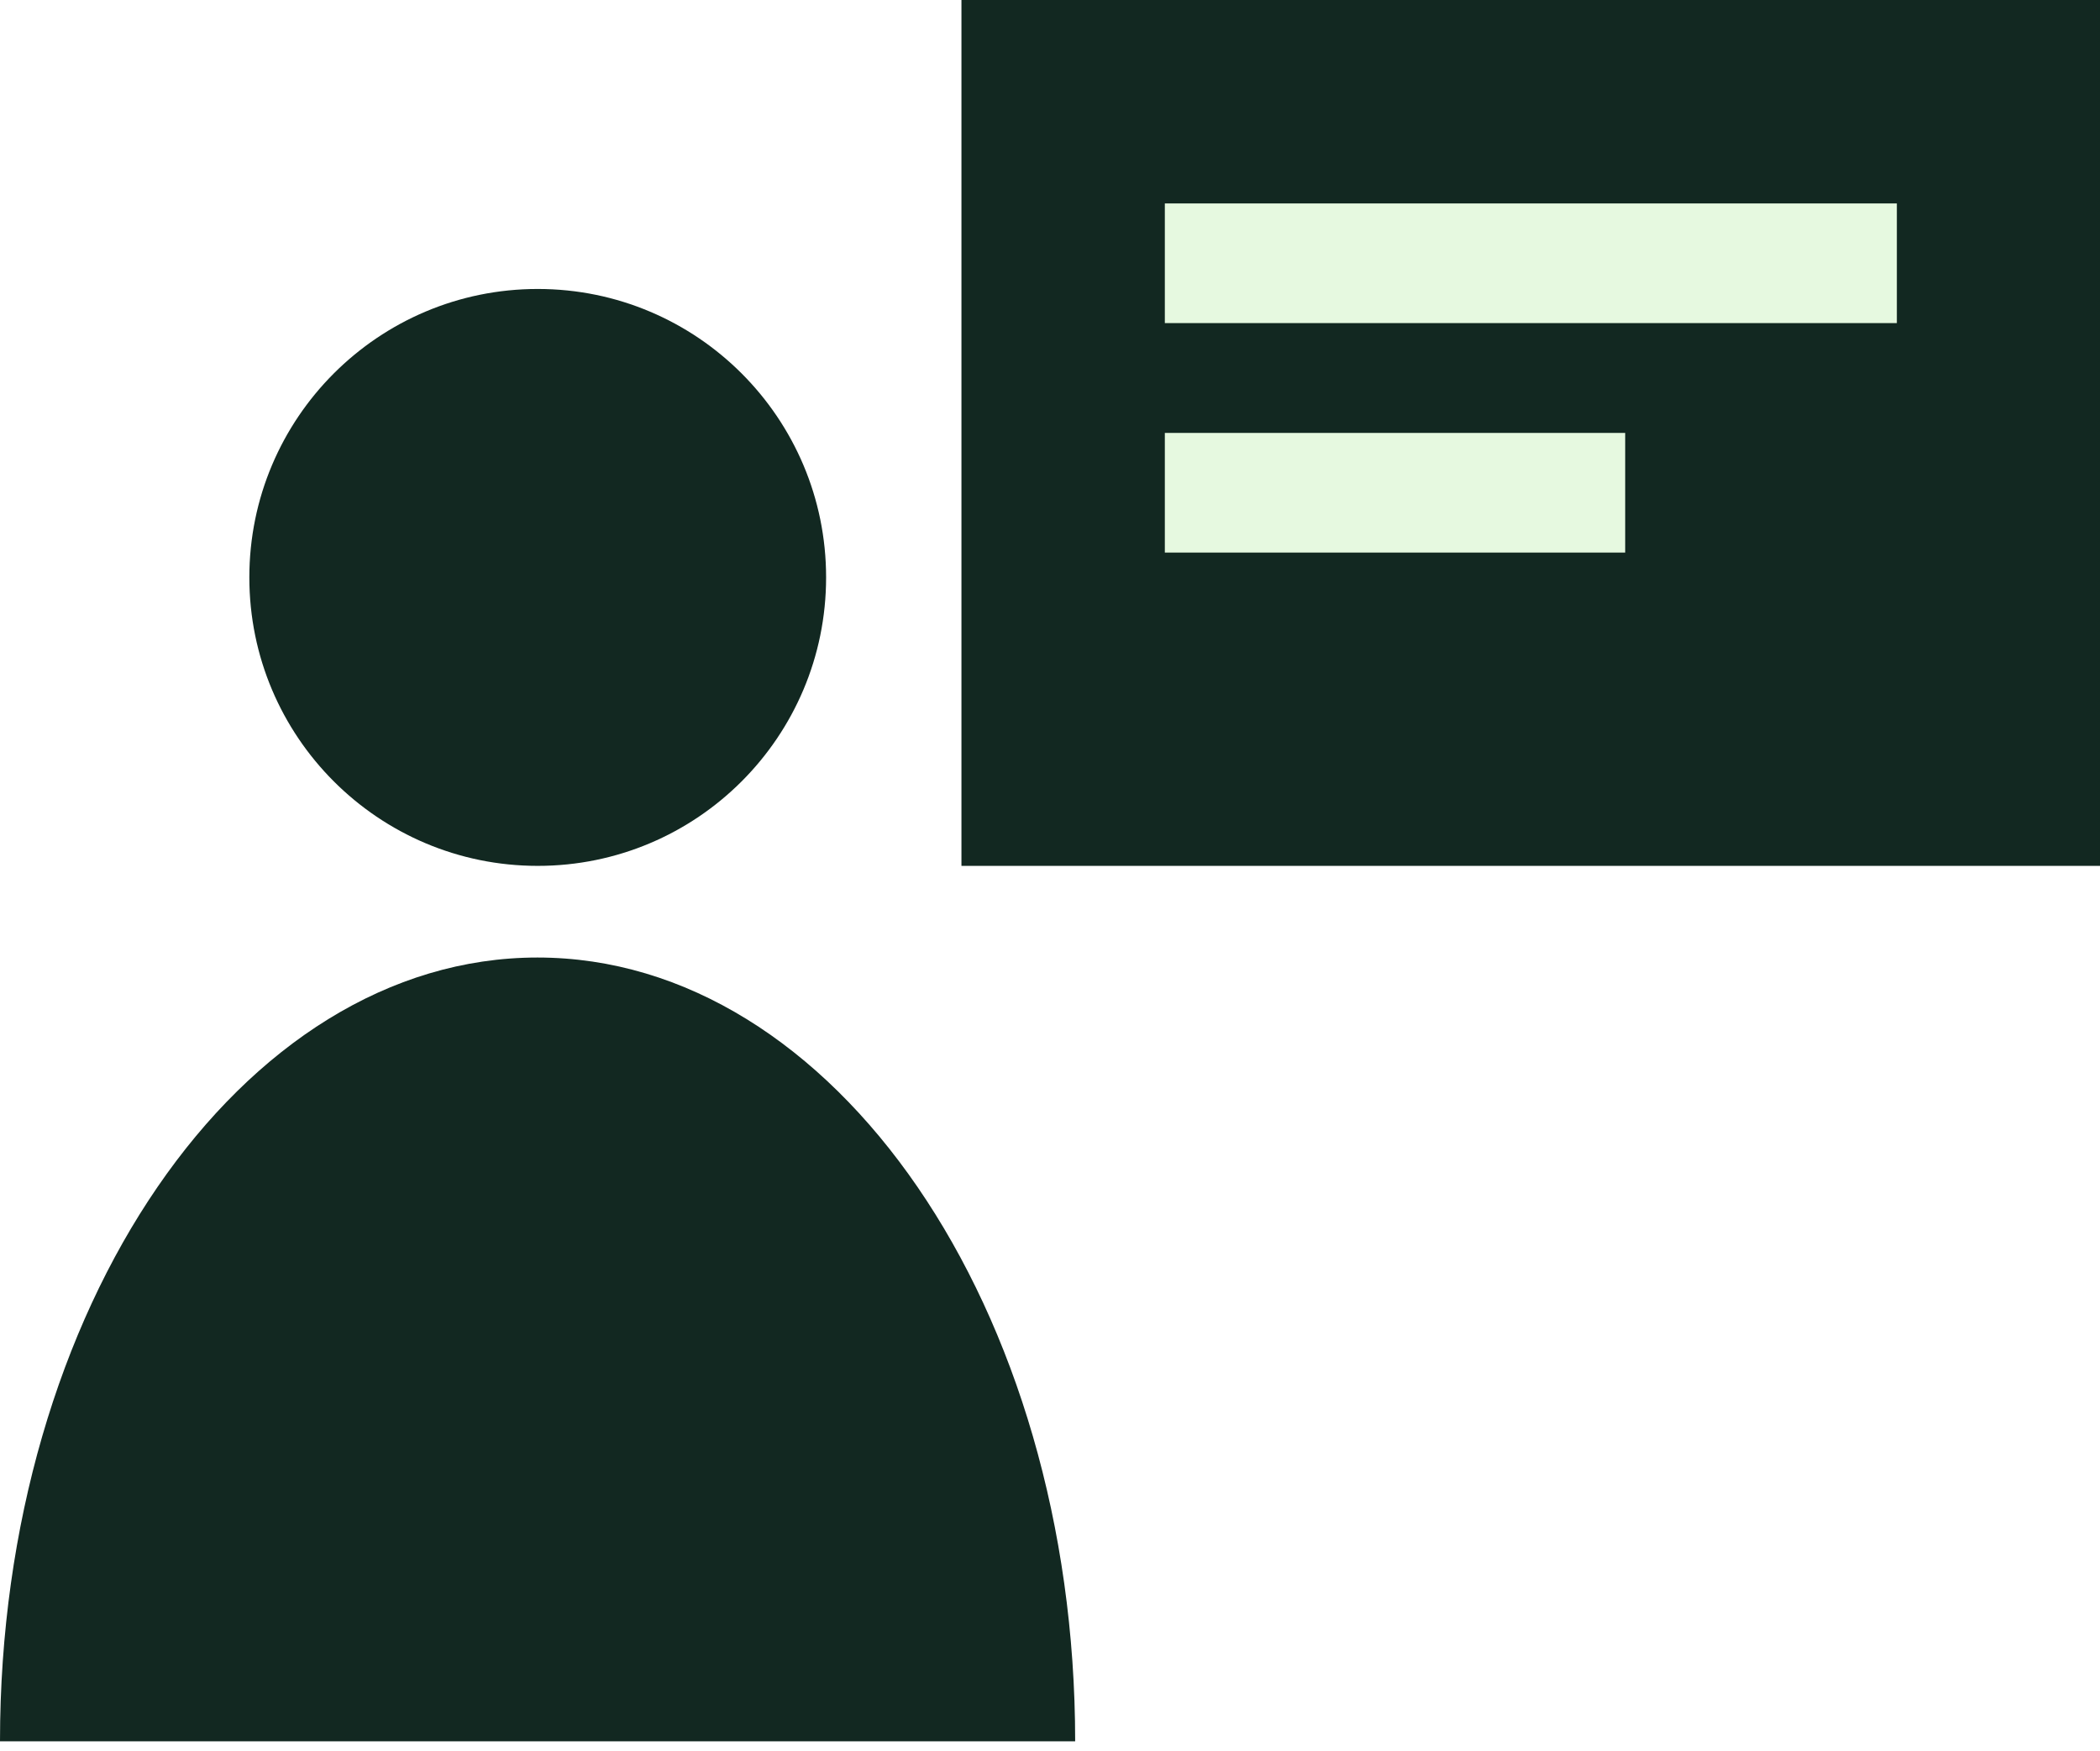
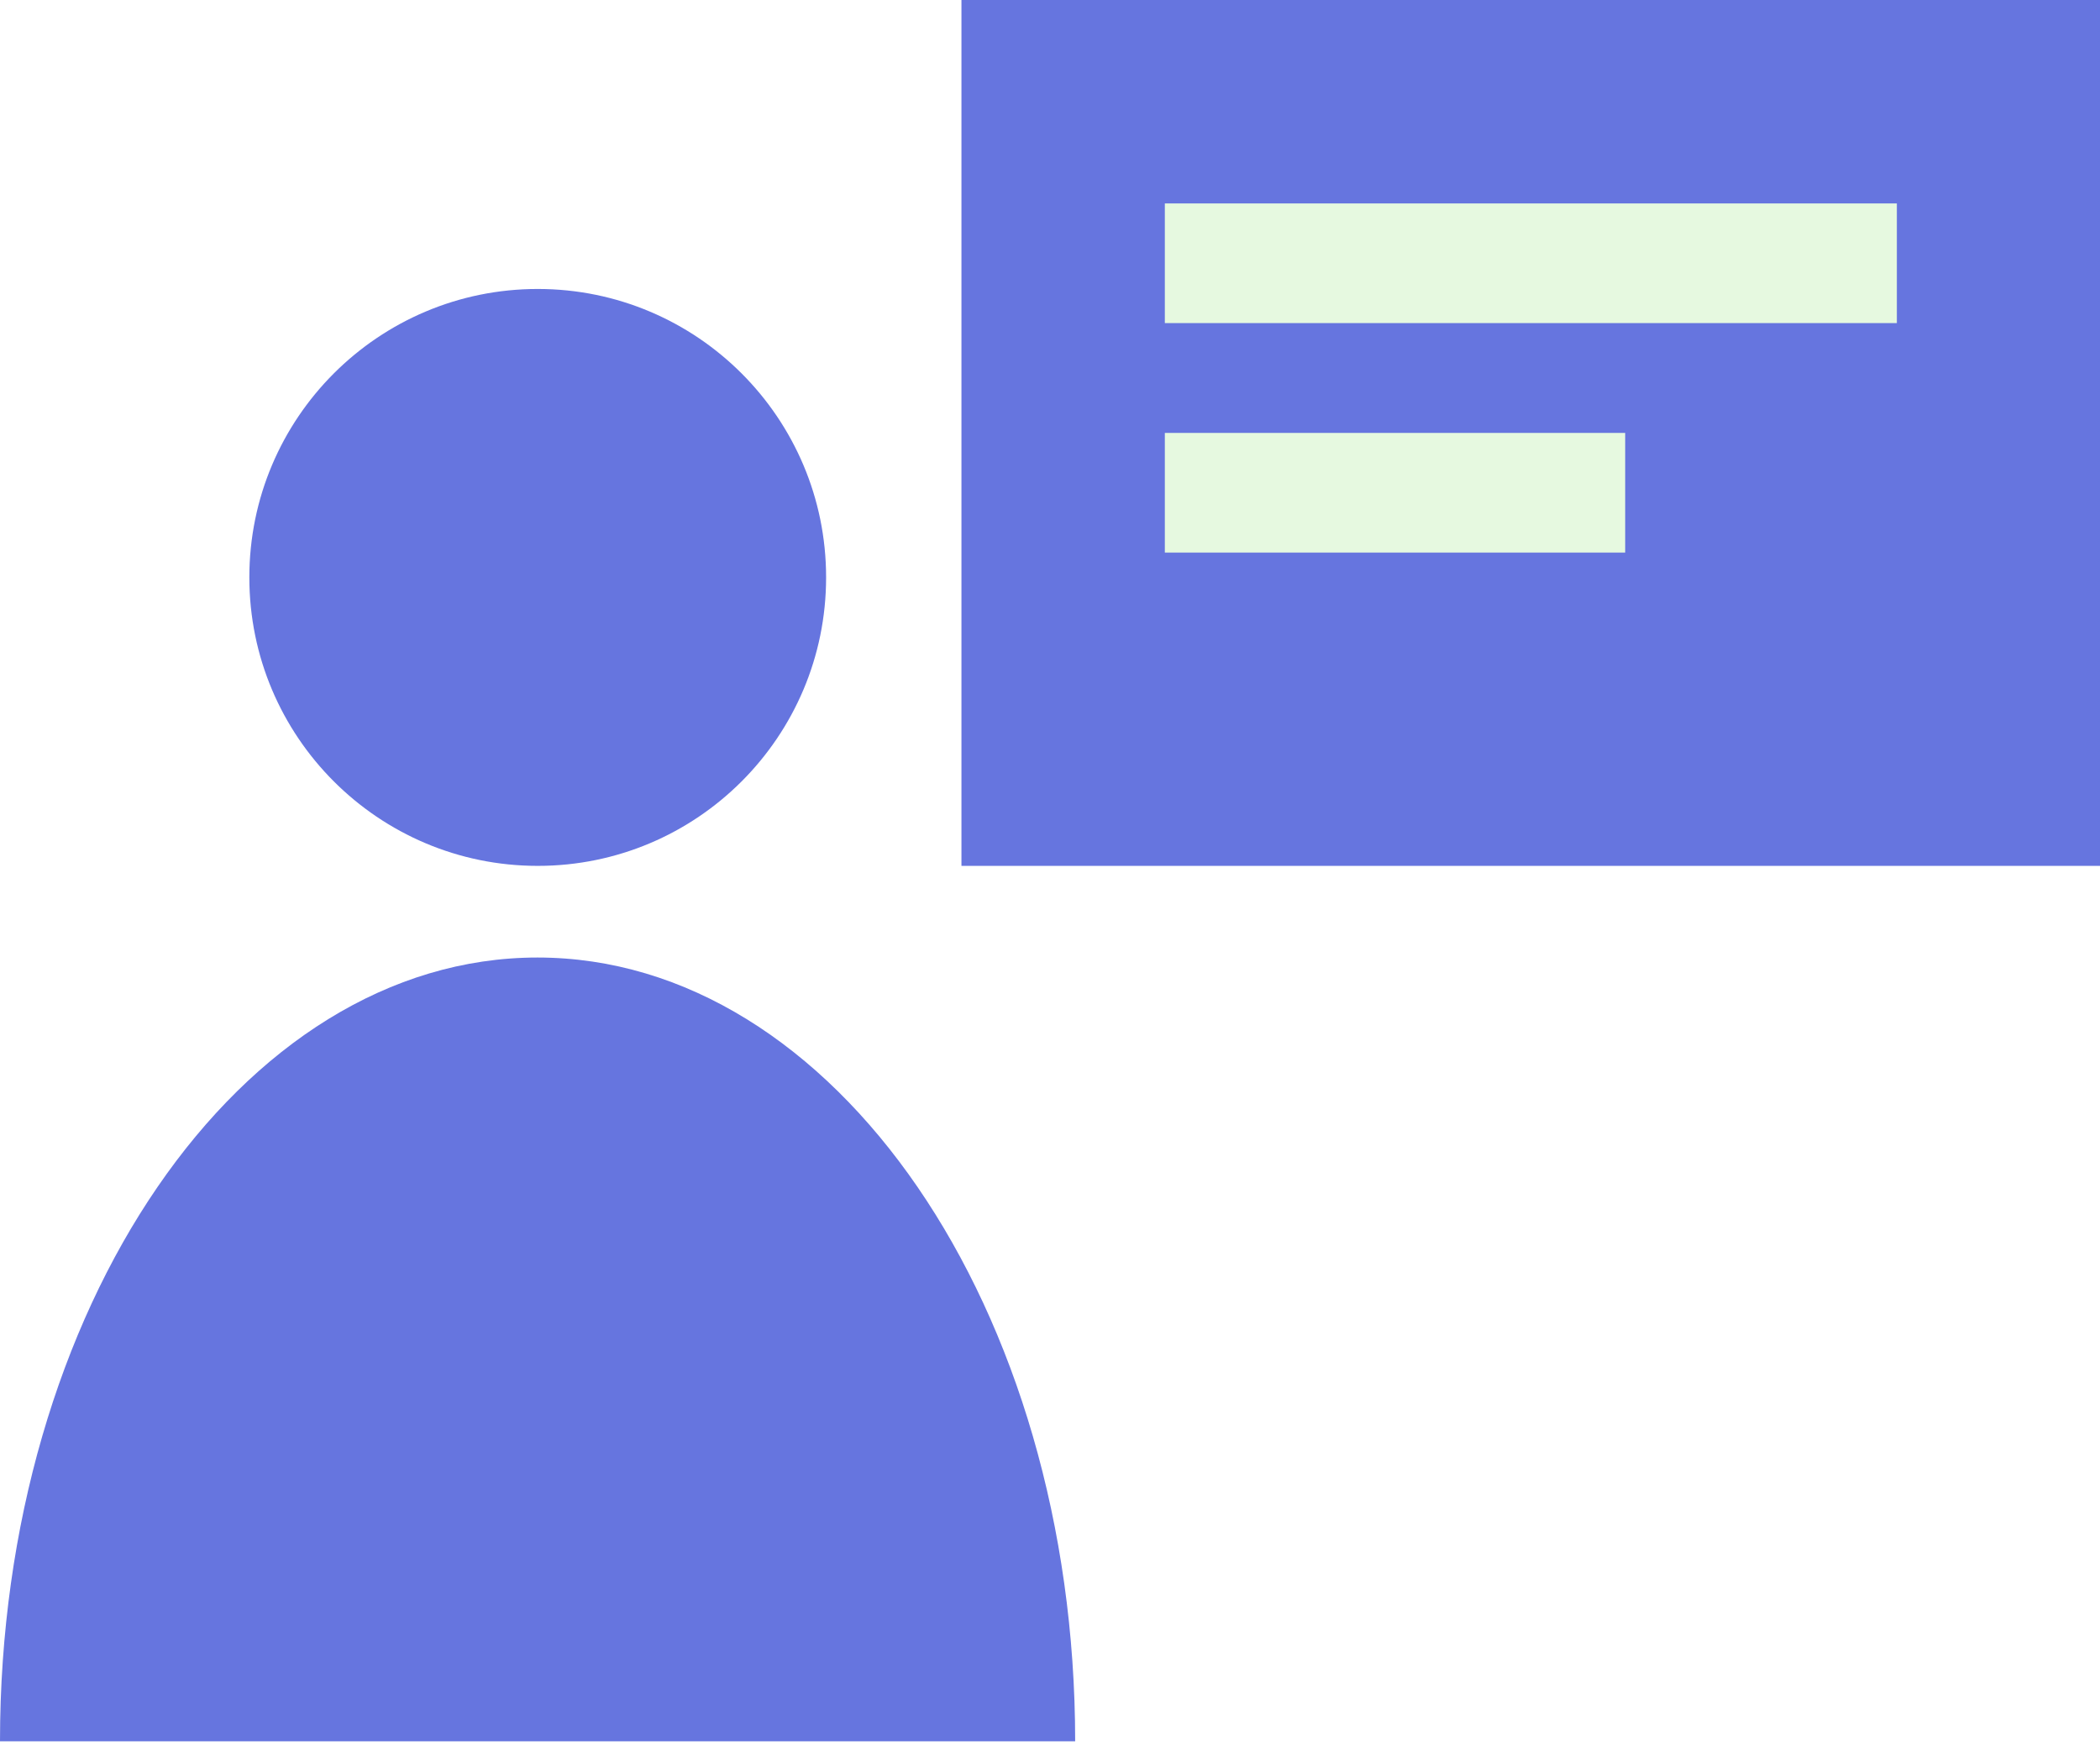
<svg xmlns="http://www.w3.org/2000/svg" width="60" height="50" viewBox="0 0 60 50" fill="none">
-   <path d="M15.364 24.733C19.914 24.733 23.603 21.044 23.603 16.493C23.603 11.943 19.914 8.254 15.364 8.254C10.813 8.254 7.124 11.943 7.124 16.493C7.124 21.044 10.813 24.733 15.364 24.733Z" fill="#122821" />
-   <path d="M0 49.739C0 37.373 6.878 27.351 15.356 27.351C23.834 27.351 30.719 37.373 30.719 49.739" fill="#122821" />
-   <path d="M60 0H27.47V24.733H60V0Z" fill="#122821" />
+   <path d="M15.364 24.733C19.914 24.733 23.603 21.044 23.603 16.493C23.603 11.943 19.914 8.254 15.364 8.254C10.813 8.254 7.124 11.943 7.124 16.493C7.124 21.044 10.813 24.733 15.364 24.733Z" fill="#6675df" />
+   <path d="M0 49.739C0 37.373 6.878 27.351 15.356 27.351C23.834 27.351 30.719 37.373 30.719 49.739" fill="#6675df" />
+   <path d="M60 0H27.47V24.733H60V0Z" fill="#6675df" />
  <path d="M54.196 5.811H33.281V9.229H54.196V5.811Z" fill="#E6F9E0" />
  <path d="M46.434 12.366H33.281V15.784H46.434V12.366Z" fill="#E6F9E0" />
</svg>
